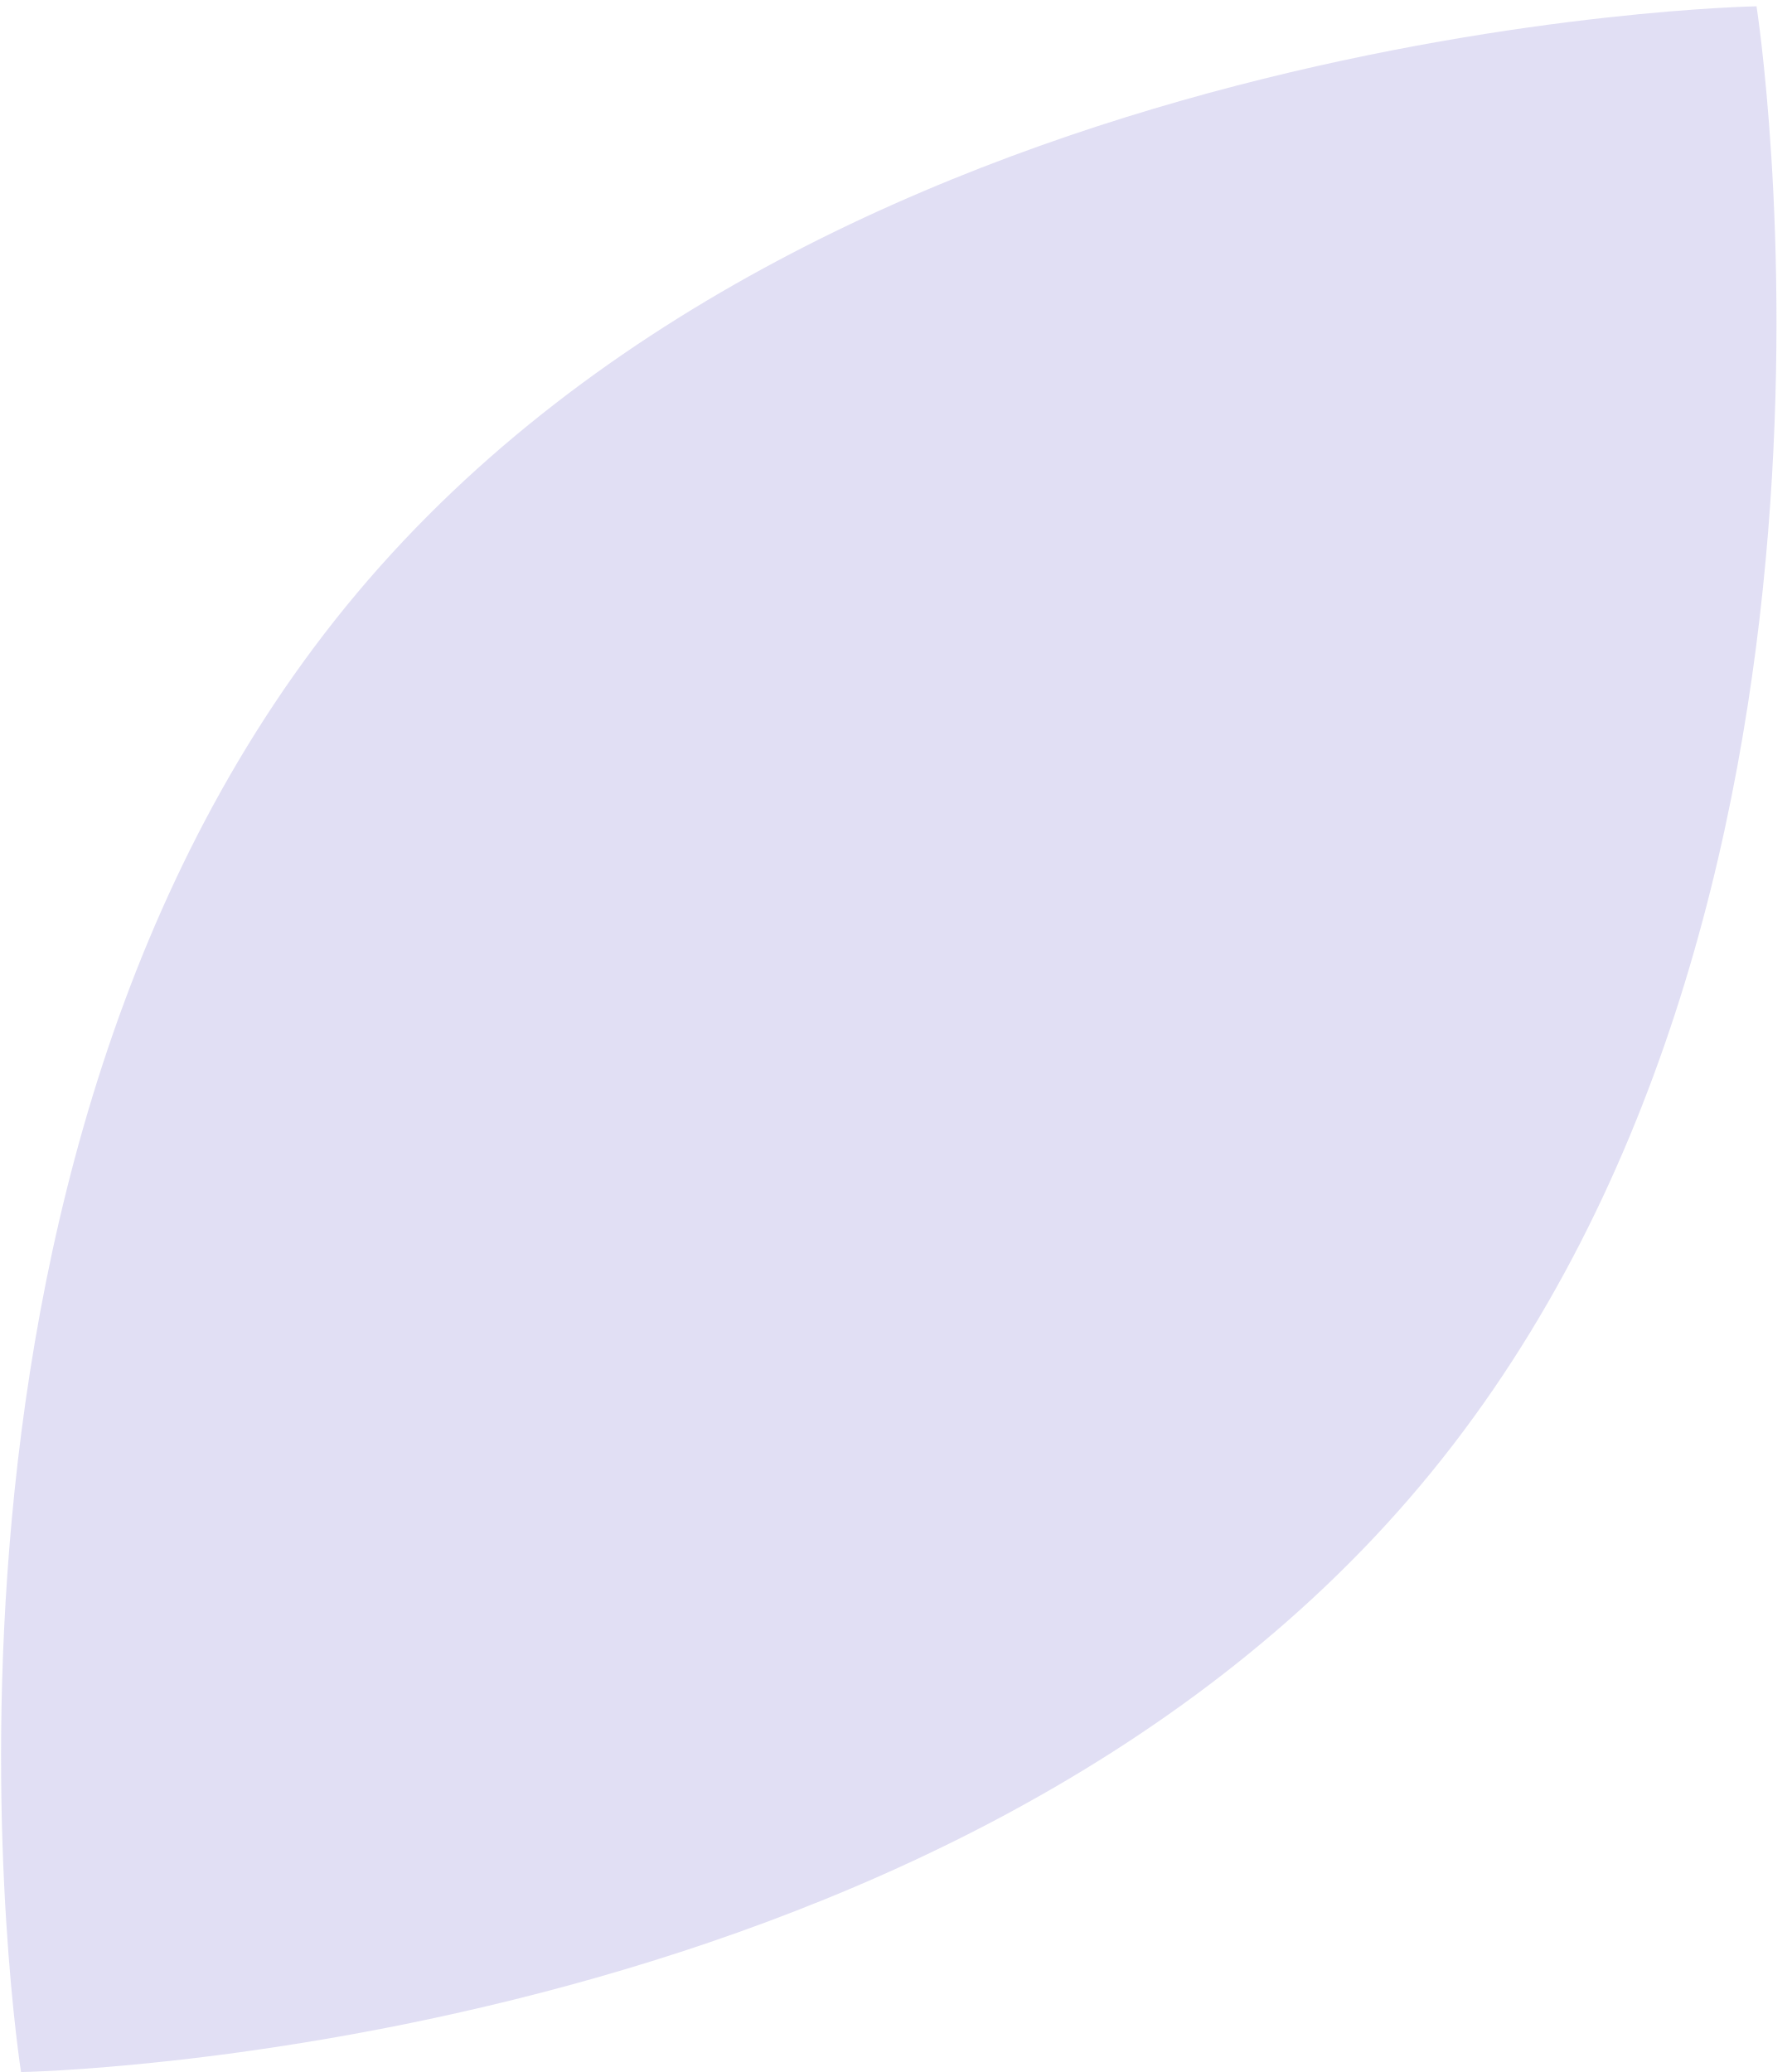
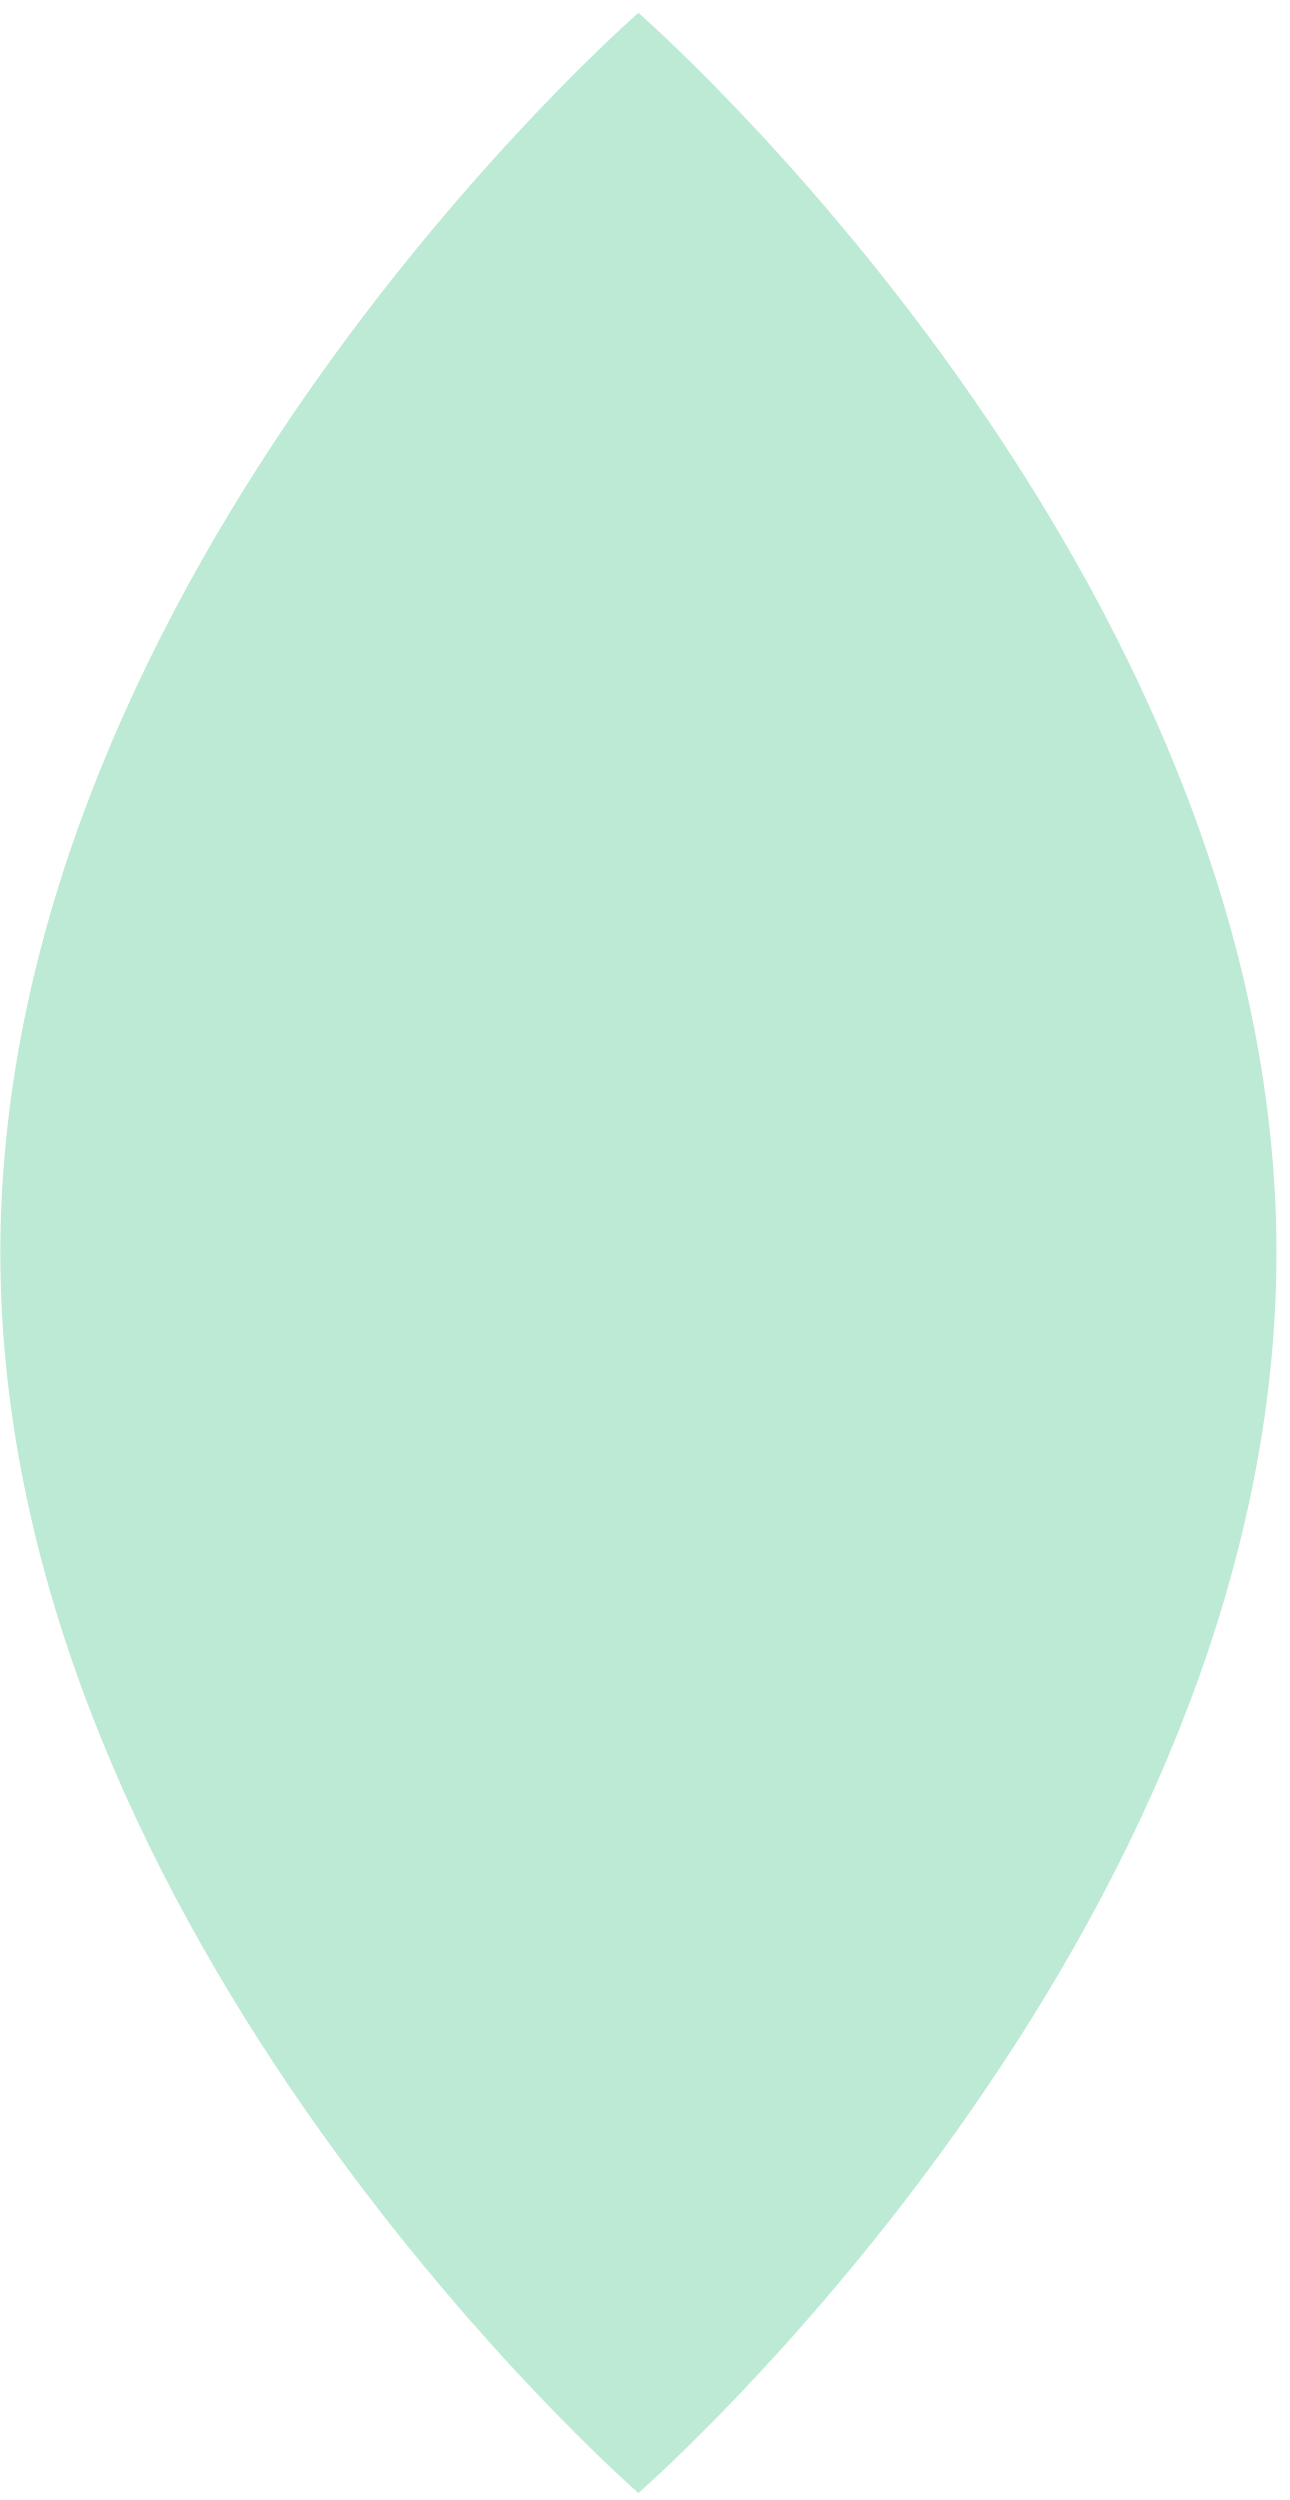
- <svg xmlns="http://www.w3.org/2000/svg" width="83" height="96" viewBox="0 0 83 96" fill="none">
-   <path d="M16.553 27.463C-5.65 53.893 0.975 96.003 0.975 96.003C0.975 96.003 43.597 95.262 65.799 68.832C88.001 42.403 81.377 0.292 81.377 0.292C81.377 0.292 38.755 1.033 16.553 27.463Z" fill="#D9D7F1" fill-opacity="0.8" />
+ <svg xmlns="http://www.w3.org/2000/svg" width="65" height="126" viewBox="0 0 65 126" fill="none">
+   <path d="M64.334 63.148C64.334 28.63 32.176 0.648 32.176 0.648C32.176 0.648 0.017 28.63 0.017 63.148C0.017 97.665 32.176 125.648 32.176 125.648C32.176 125.648 64.334 97.665 64.334 63.148Z" fill="#BCEAD5" />
</svg>
